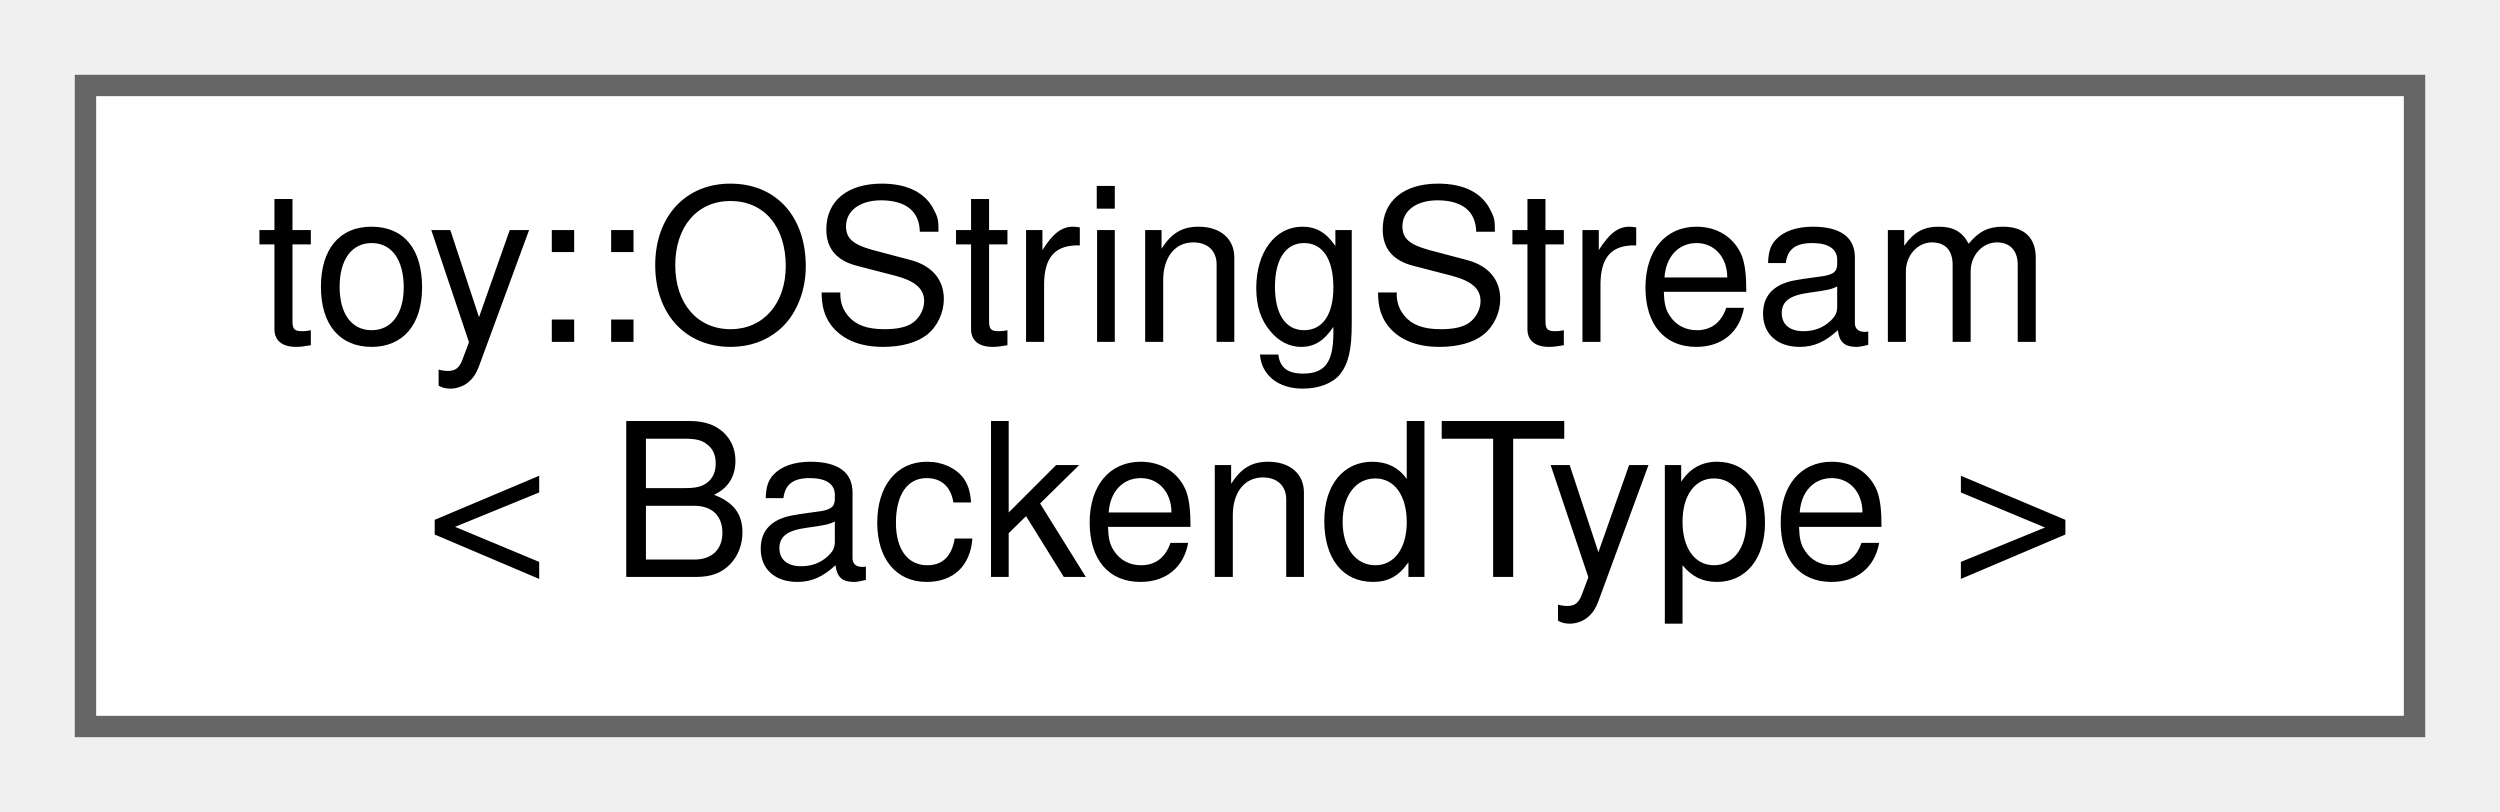
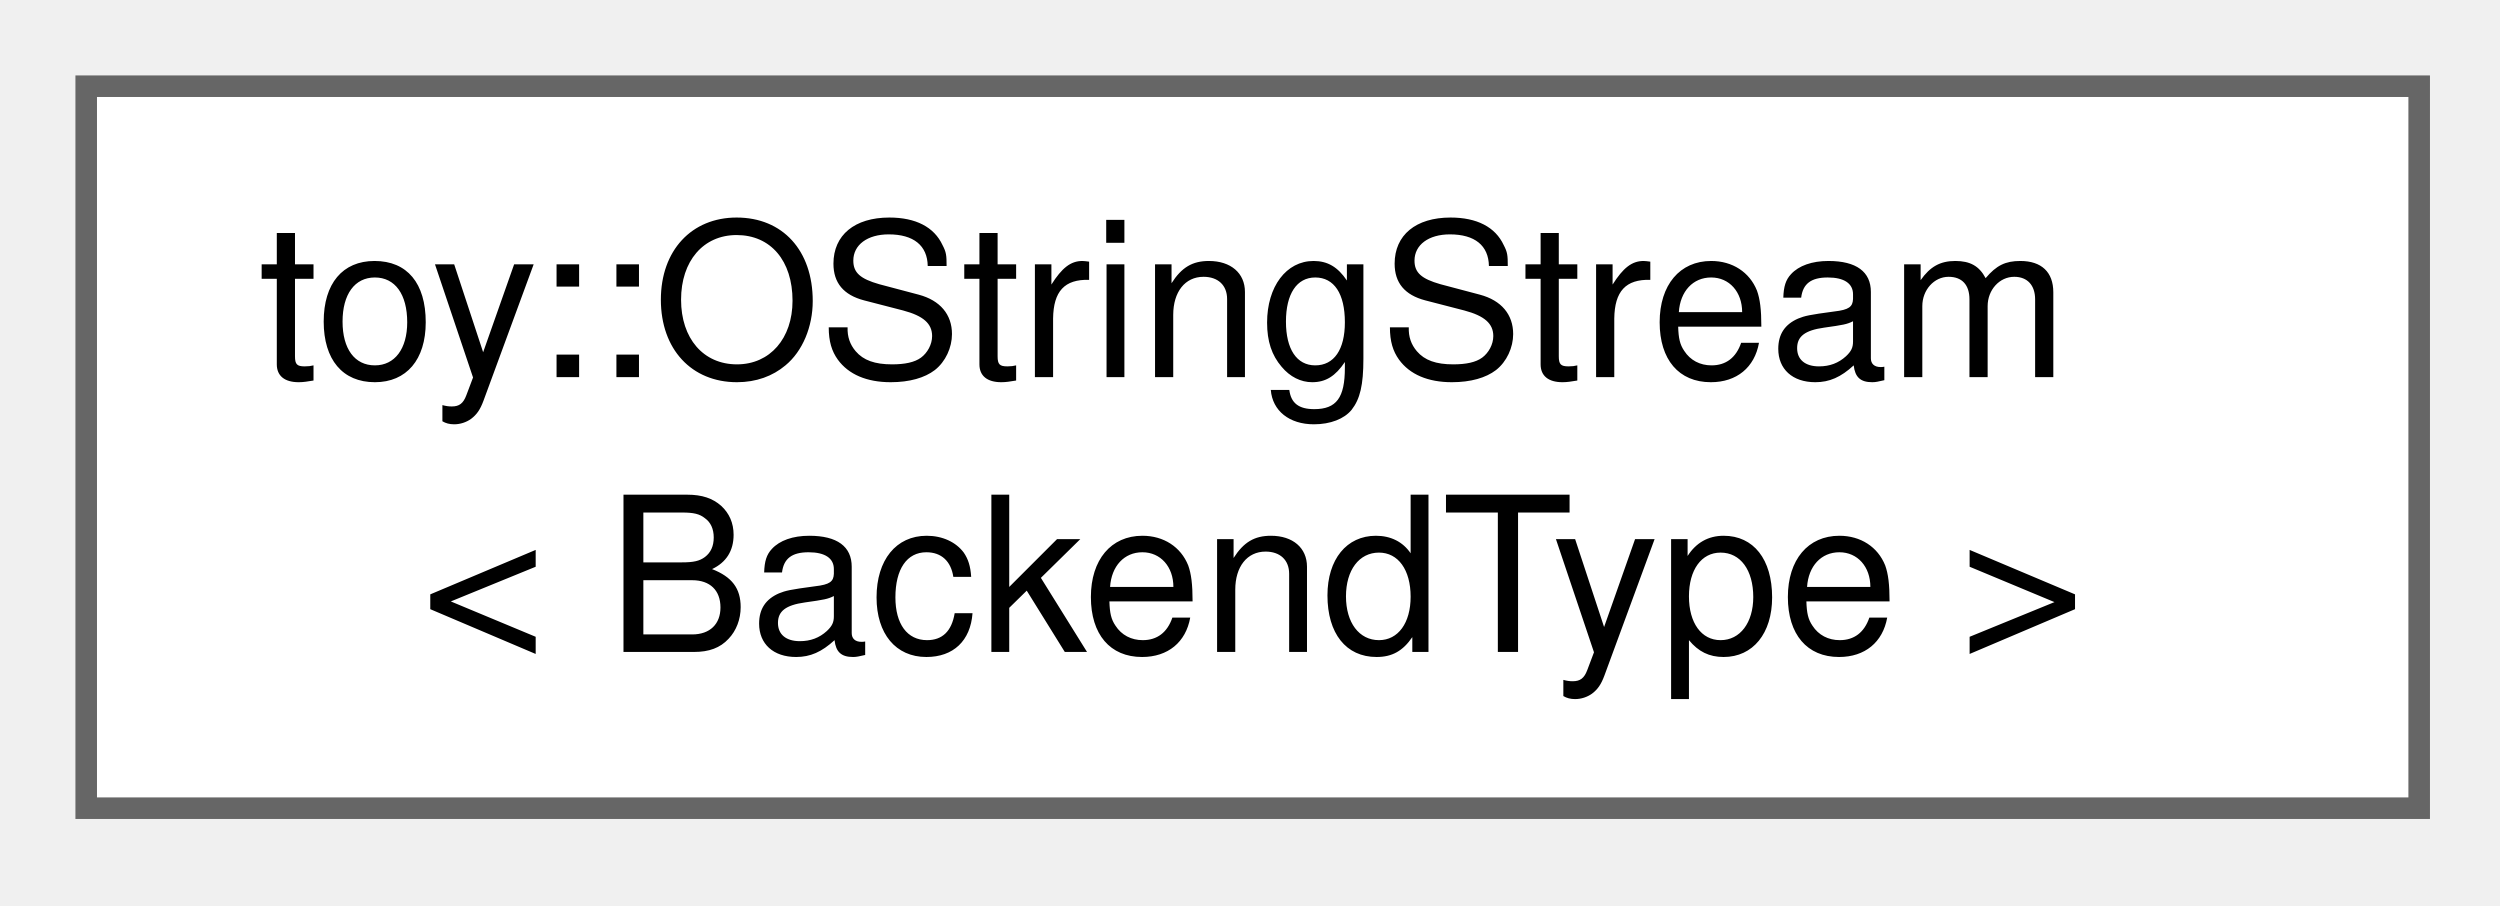
- <svg xmlns="http://www.w3.org/2000/svg" xmlns:xlink="http://www.w3.org/1999/xlink" width="117pt" height="38pt" viewBox="0.00 0.00 117.00 38.00">
-   <g id="graph0" class="graph" transform="scale(1 1) rotate(0) translate(4 34)">
+ <svg xmlns="http://www.w3.org/2000/svg" xmlns:xlink="http://www.w3.org/1999/xlink" width="116pt" height="42pt" viewBox="0.00 0.00 116.00 42.00">
+   <g id="graph0" class="graph" transform="scale(1 1) rotate(0) translate(4 37.5)">
    <g id="Node000000" class="node">
      <g id="a_Node000000">
        <a xlink:href="d7/d15/classtoy_1_1_o_string_stream.html" target="_top" xlink:title="Output stream that appends formatted values into a toy::OStringStreamBackend backend.">
-           <polygon fill="white" stroke="#666666" points="109,-30 0,-30 0,0 109,0 109,-30" />
-           <text text-anchor="start" x="8" y="-18" font-family="Helvetica,sans-Serif" font-size="10.00">toy::OStringStream</text>
-           <text text-anchor="middle" x="54.5" y="-7" font-family="Helvetica,sans-Serif" font-size="10.00">&lt; BackendType &gt;</text>
+           <polygon fill="white" stroke="#666666" points="108.25,-33.5 0,-33.5 0,0 108.25,0 108.25,-33.5" />
+           <text xml:space="preserve" text-anchor="start" x="8" y="-20" font-family="Helvetica,sans-Serif" font-size="10.00">toy::OStringStream</text>
+           <text xml:space="preserve" text-anchor="middle" x="54.12" y="-7.25" font-family="Helvetica,sans-Serif" font-size="10.00">&lt; BackendType &gt;</text>
        </a>
      </g>
    </g>
  </g>
</svg>
